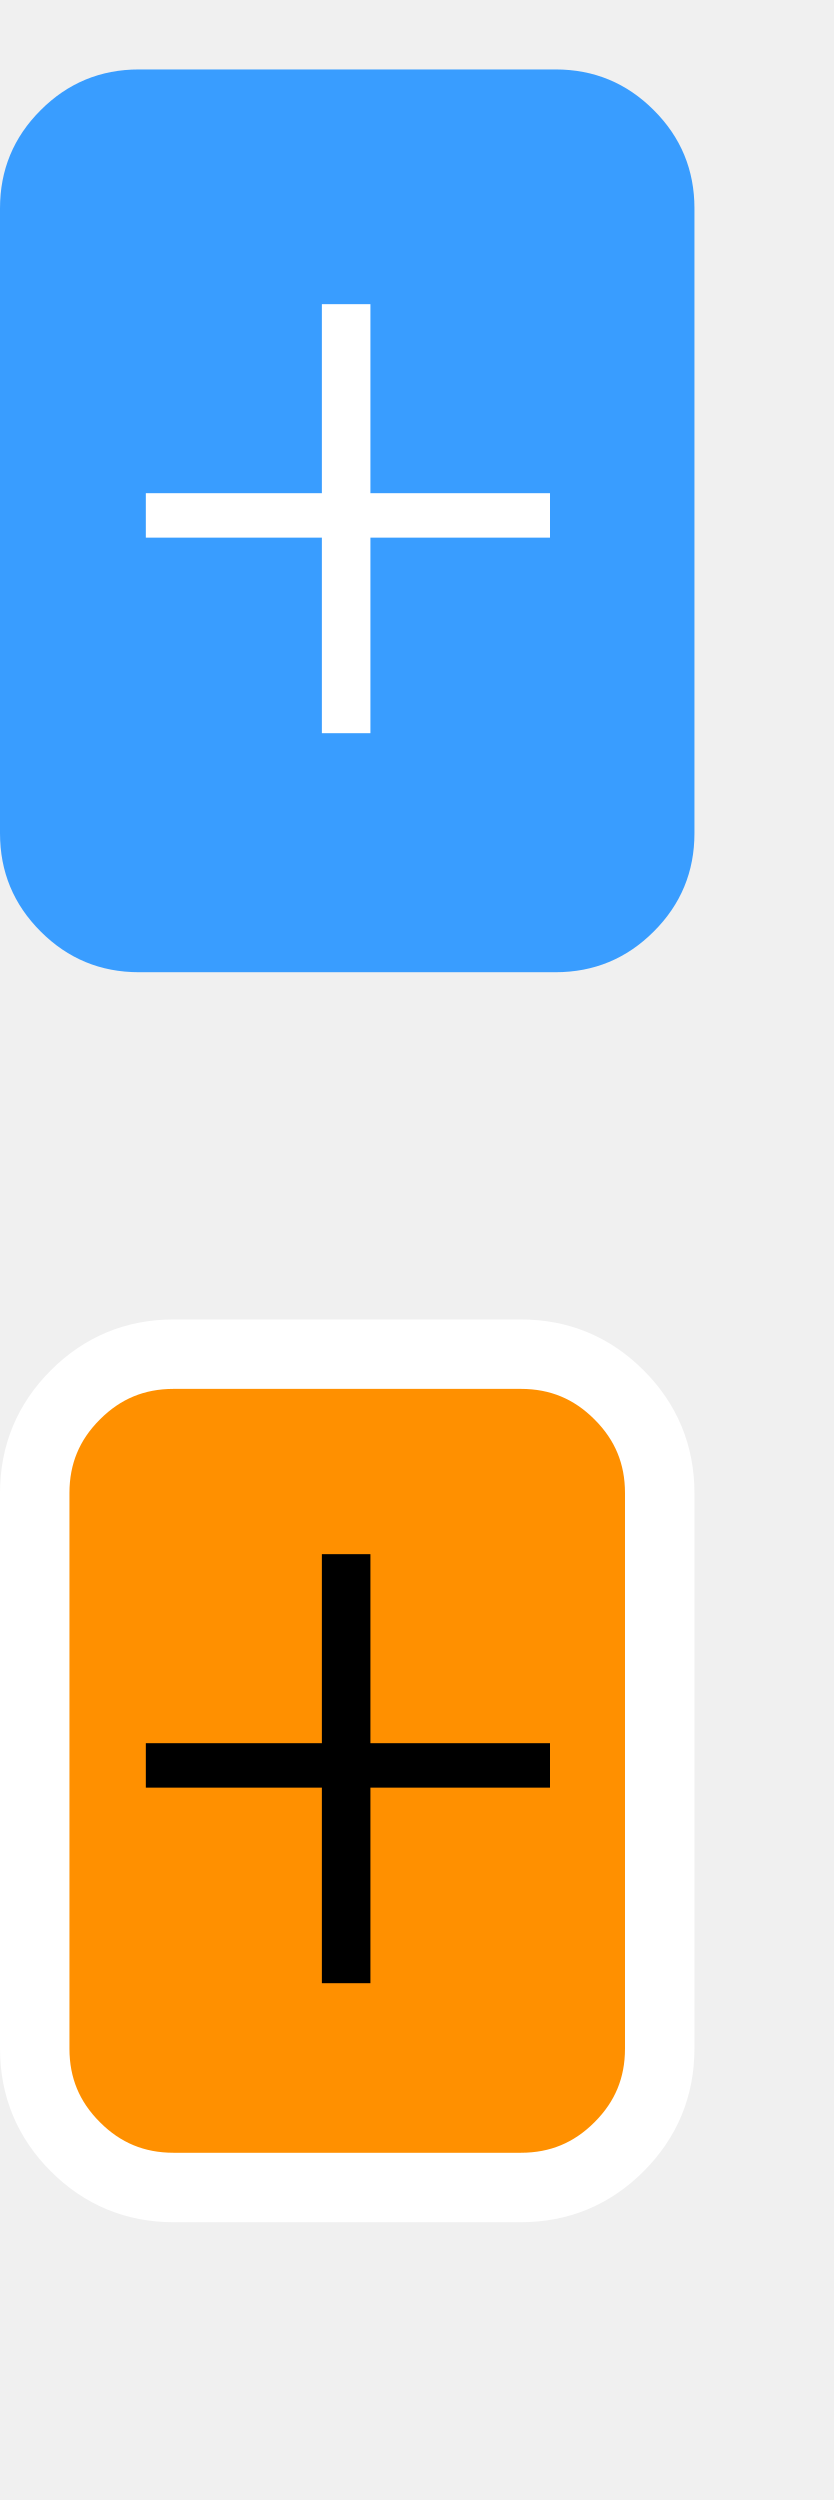
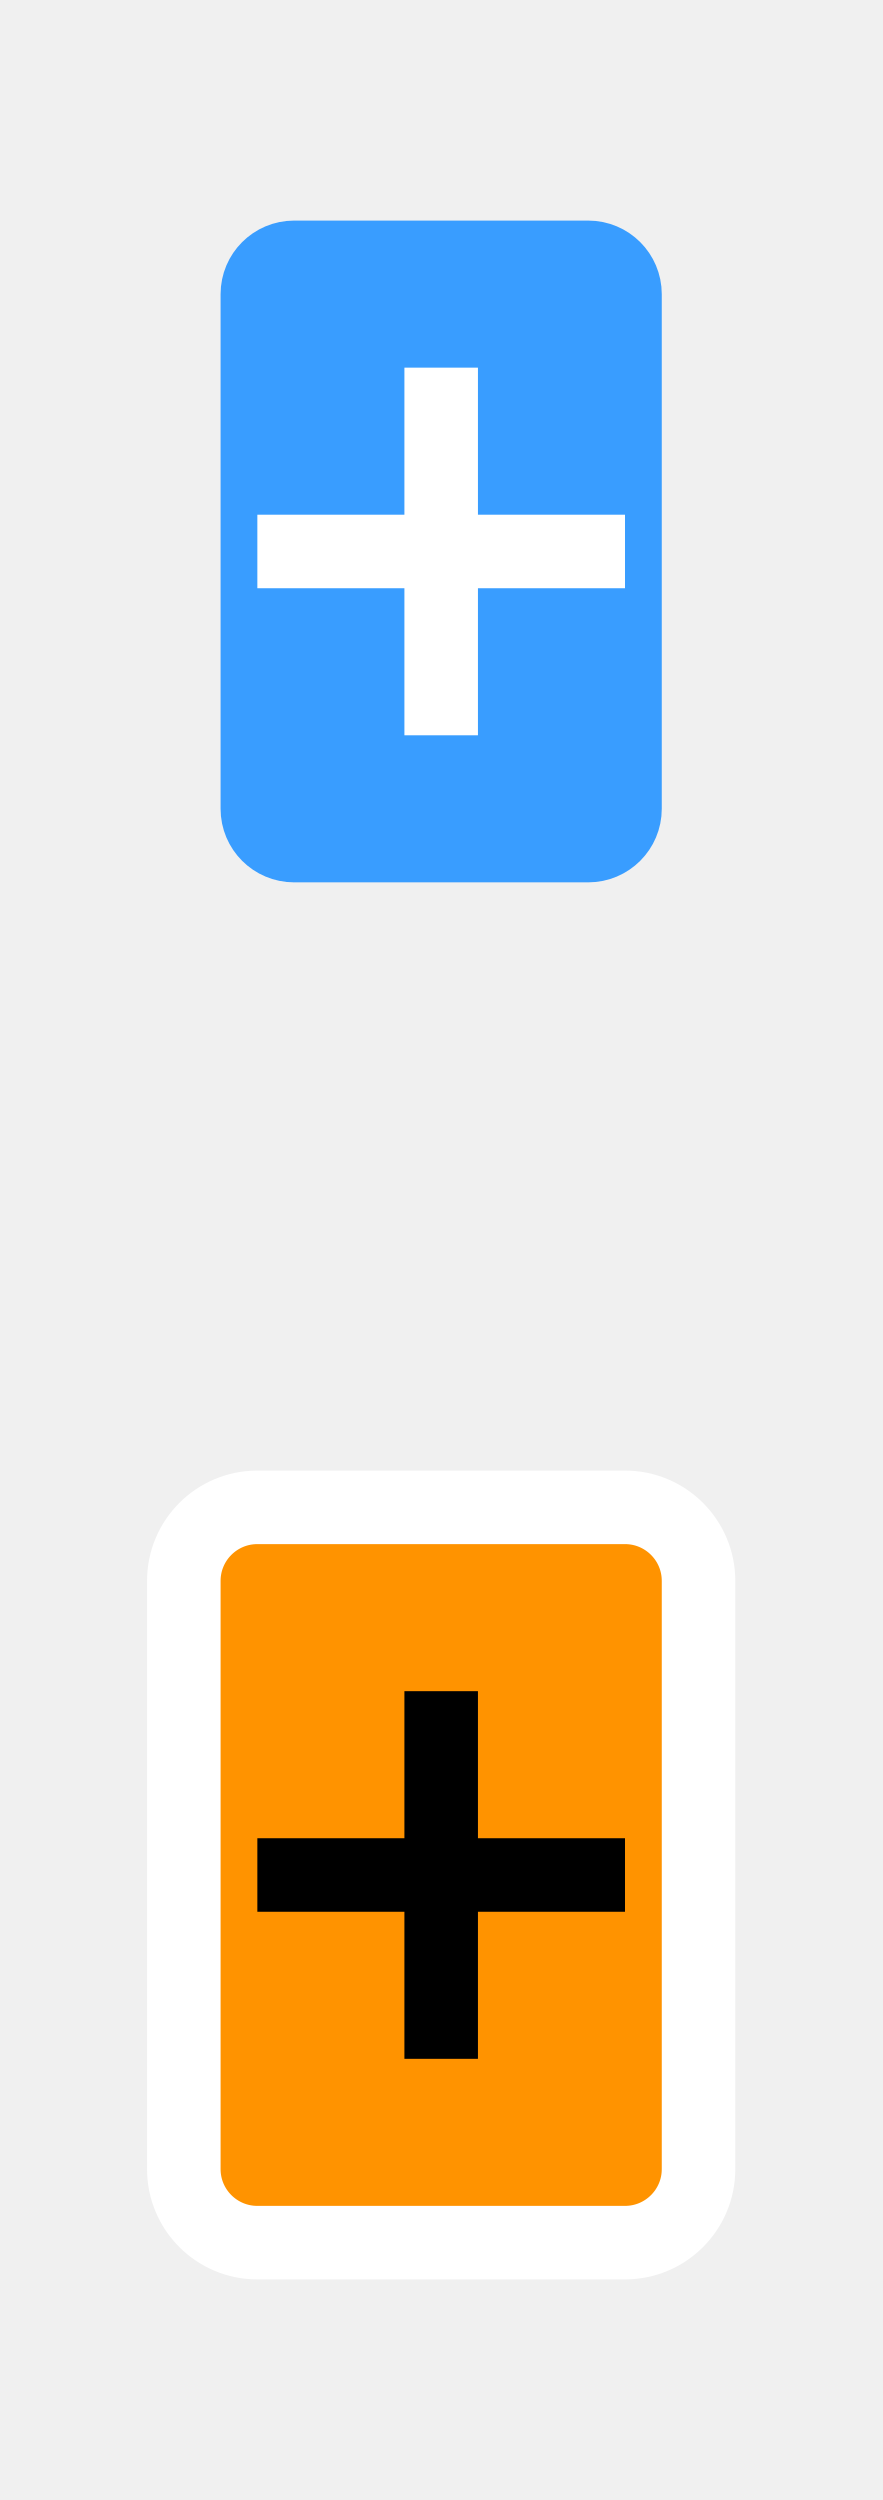
- <svg xmlns="http://www.w3.org/2000/svg" xmlns:xlink="http://www.w3.org/1999/xlink" width="12px" height="36px" viewBox="0 0 12 36" version="1.1">
-   <defs>
-     <path d="M0 0L12 0L12 36L0 36L0 0Z" id="path_1" />
-     <rect width="12" height="36" id="artboard_1" />
-     <clipPath id="clip_1">
-       <use xlink:href="#artboard_1" clip-rule="evenodd" />
-     </clipPath>
-     <clipPath id="mask_1">
-       <use xlink:href="#path_1" />
-     </clipPath>
-   </defs>
-   <g id="Artboard-2" clip-path="url(#clip_1)">
-     <use xlink:href="#artboard_1" stroke="none" fill="#FFFFFF" fill-opacity="0" />
-     <g id="hover00121" transform="translate(0 -3.051758E-05)">
-       <path d="M0 0L12 0L12 36L0 36L0 0Z" id="Background" fill="none" stroke="none" />
-       <g clip-path="url(#mask_1)">
-         <g id="hover00121" transform="translate(0 1)">
-           <g id="R-Thumb">
-             <path d="M0 4L0 2C0 1.448 0.195 0.976 0.586 0.586C0.976 0.195 1.448 0 2 0L8 0C8.552 0 9.024 0.195 9.414 0.586C9.805 0.976 10 1.448 10 2L10 11C10 11.552 9.805 12.024 9.414 12.414C9.024 12.805 8.552 13 8 13L2 13C1.448 13 0.976 12.805 0.586 12.414C0.195 12.024 0 11.552 0 11L0 4Z" id="Rectangle" fill="#399DFF" stroke="none" />
-           </g>
-           <g id="R-Thumb----Orange" transform="translate(0.5 18.5)">
-             <path d="M0 4L0 2C0 1.448 0.195 0.976 0.586 0.586C0.976 0.195 1.448 0 2 0L7 0C7.552 0 8.024 0.195 8.414 0.586C8.805 0.976 9 1.448 9 2L9 10C9 10.552 8.805 11.024 8.414 11.414C8.024 11.805 7.552 12 7 12L2 12C1.448 12 0.976 11.805 0.586 11.414C0.195 11.024 0 10.552 0 10L0 4Z" id="Rectangle#1" fill="#FF9000" stroke="#FFFFFF" stroke-width="1" />
-           </g>
-           <path d="M3.234 6.178L2.535 6.178L2.535 3.362L0 3.362L0 2.722L2.535 2.722L2.535 0L3.234 0L3.234 2.722L5.82 2.722L5.82 3.362L3.234 3.362L3.234 6.178L3.234 6.178Z" transform="translate(2.099976 21.38)" id="Shape-Copy-2" fill="#000000" stroke="none" />
-           <path d="M3.234 6.178L2.535 6.178L2.535 3.362L0 3.362L0 2.722L2.535 2.722L2.535 0L3.234 0L3.234 2.722L5.82 2.722L5.82 3.362L3.234 3.362L3.234 6.178L3.234 6.178Z" transform="translate(2.099976 3.380005)" id="Shape-Copy-3" fill="#FFFFFF" stroke="none" />
-         </g>
-       </g>
-     </g>
-   </g>
+ <svg xmlns="http://www.w3.org/2000/svg" width="12" height="34" viewBox="0 0 12 34" fill="none">
+   <rect x="2.5" y="20.5" width="7" height="10" rx="1" fill="#FF9300" />
+   <rect x="2.5" y="20.5" width="7" height="10" rx="1" stroke="white" />
+   <path d="M6.5 28H5.5V26H3.5V25H5.5V23H6.5V25H8.5V26H6.5V28Z" fill="black" />
+   <rect x="3.5" y="3.5" width="5" height="8" rx="0.5" fill="#399DFF" />
+   <rect x="3.5" y="3.5" width="5" height="8" rx="0.5" stroke="#399DFF" />
+   <path d="M6.5 10H5.5V8H3.5V7H5.5V5H6.5V7H8.5V8H6.5V10Z" fill="white" />
</svg>
